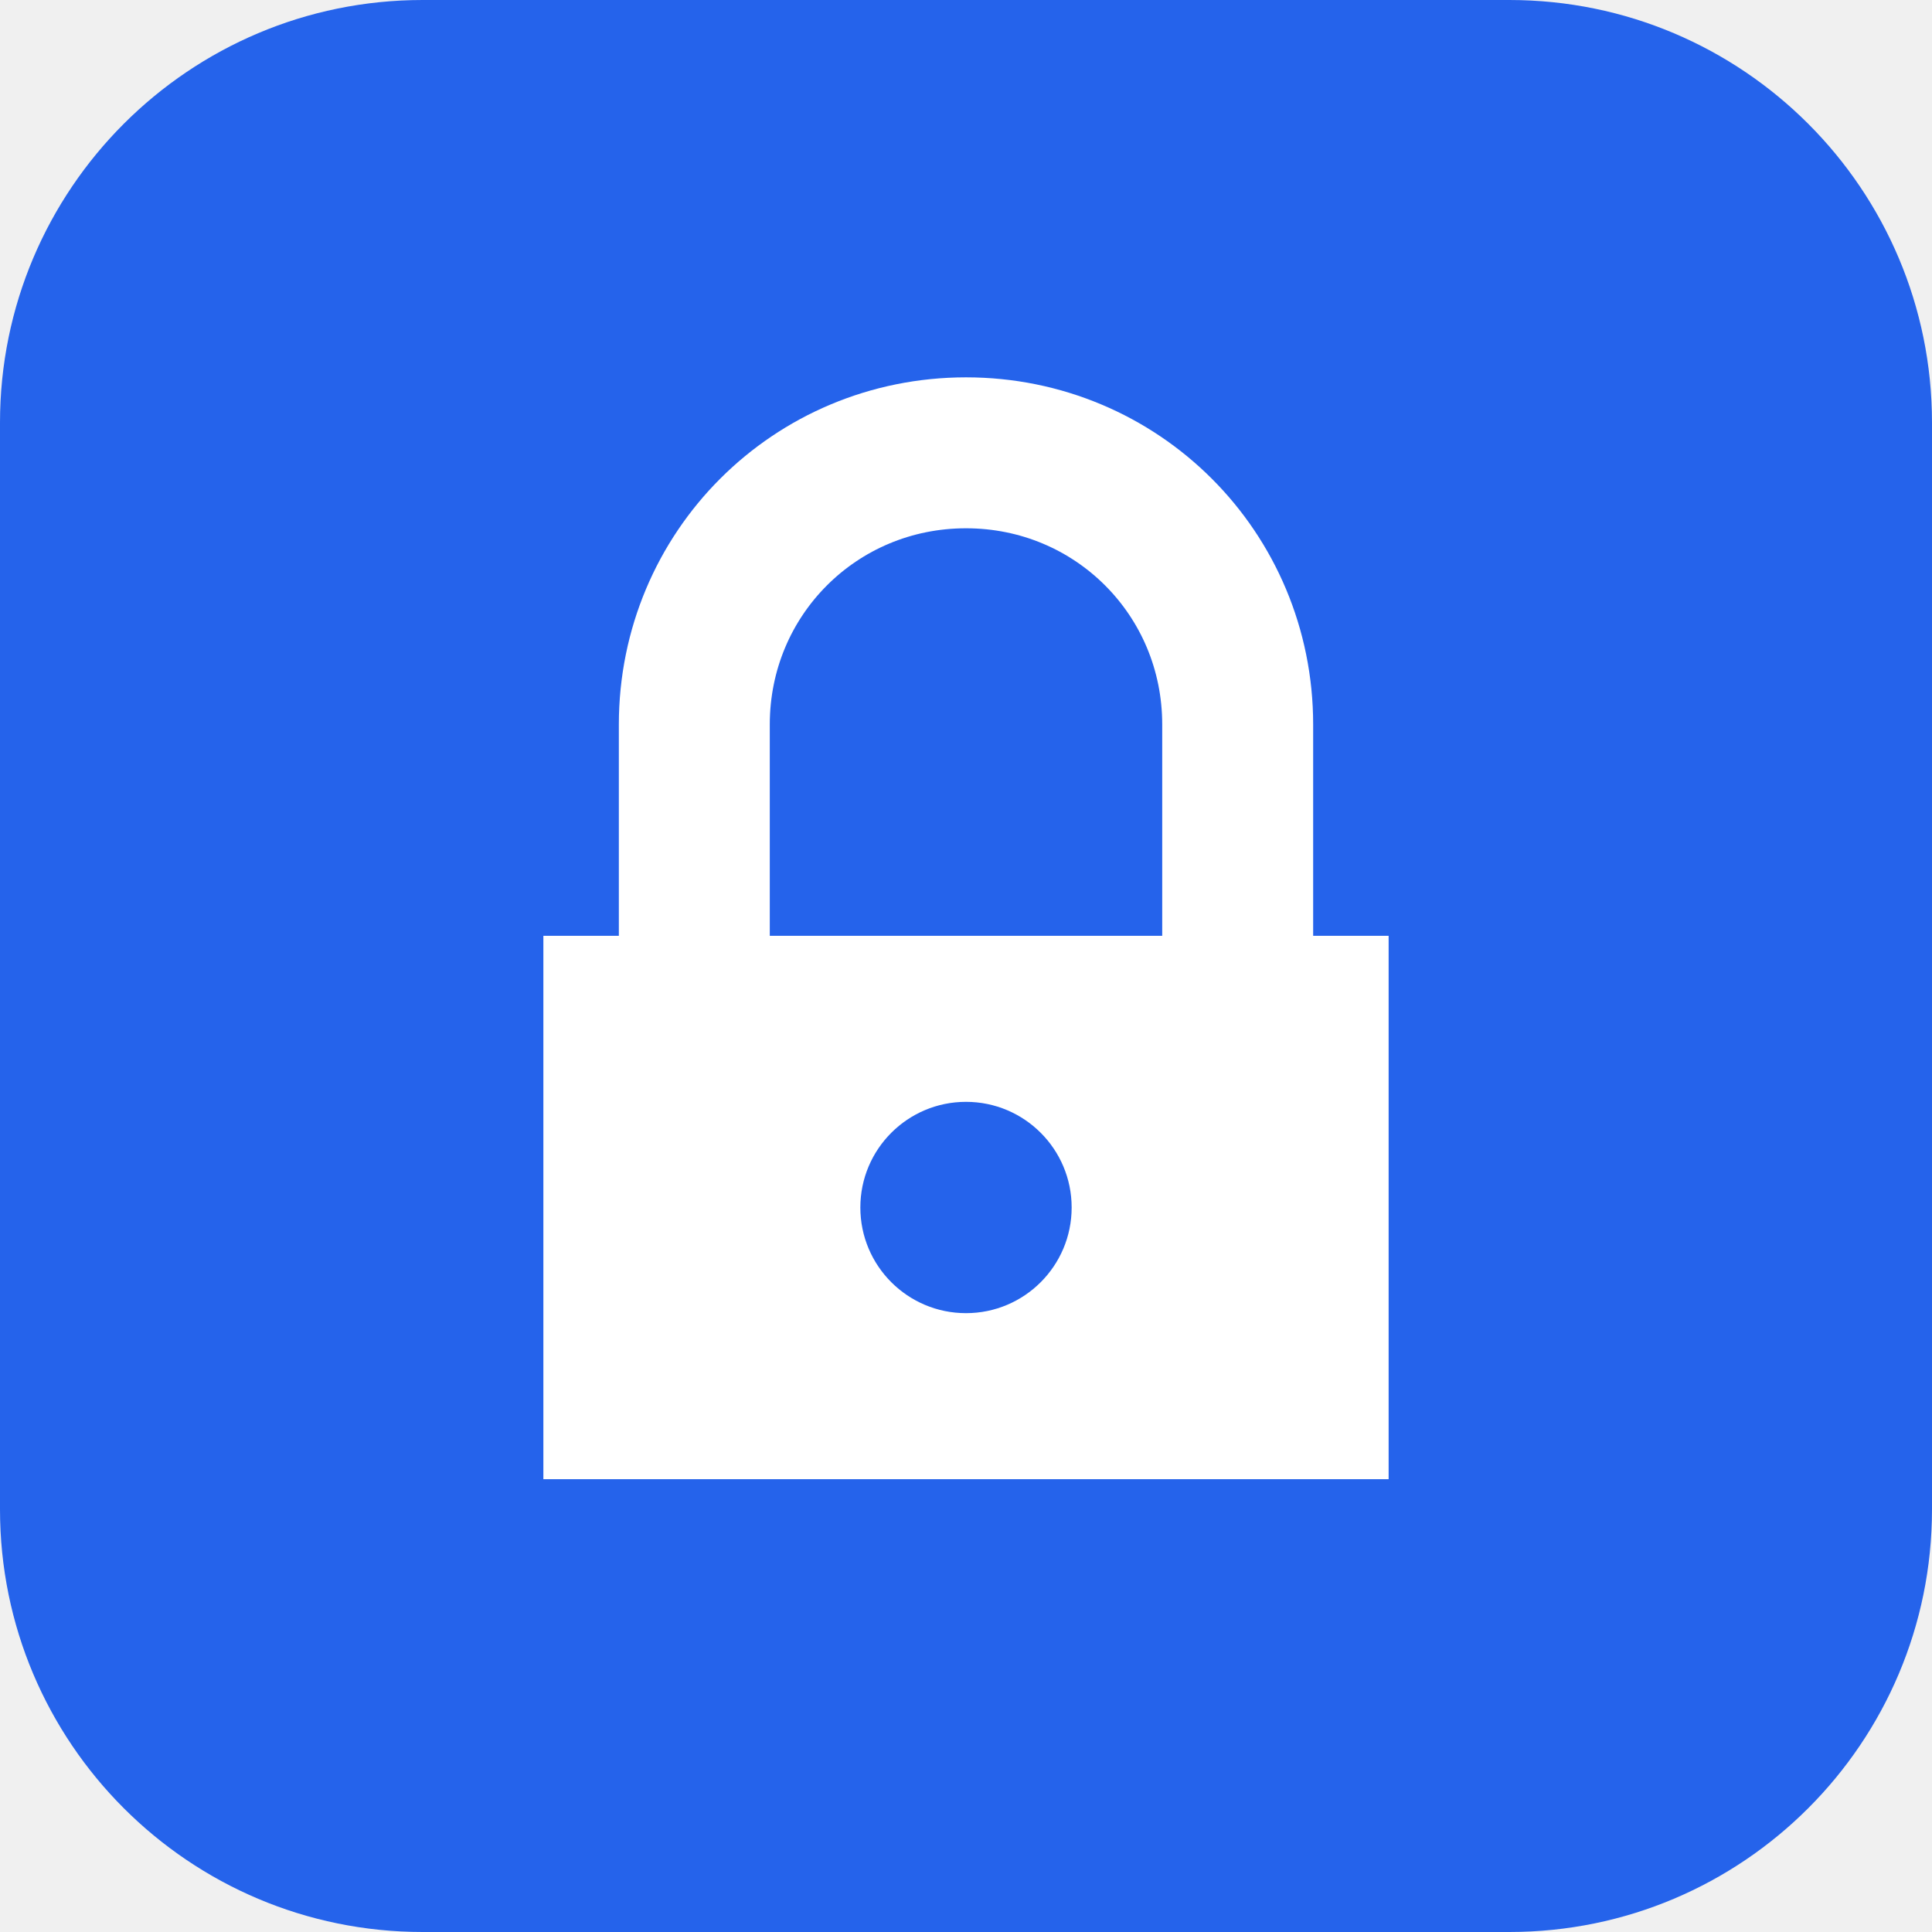
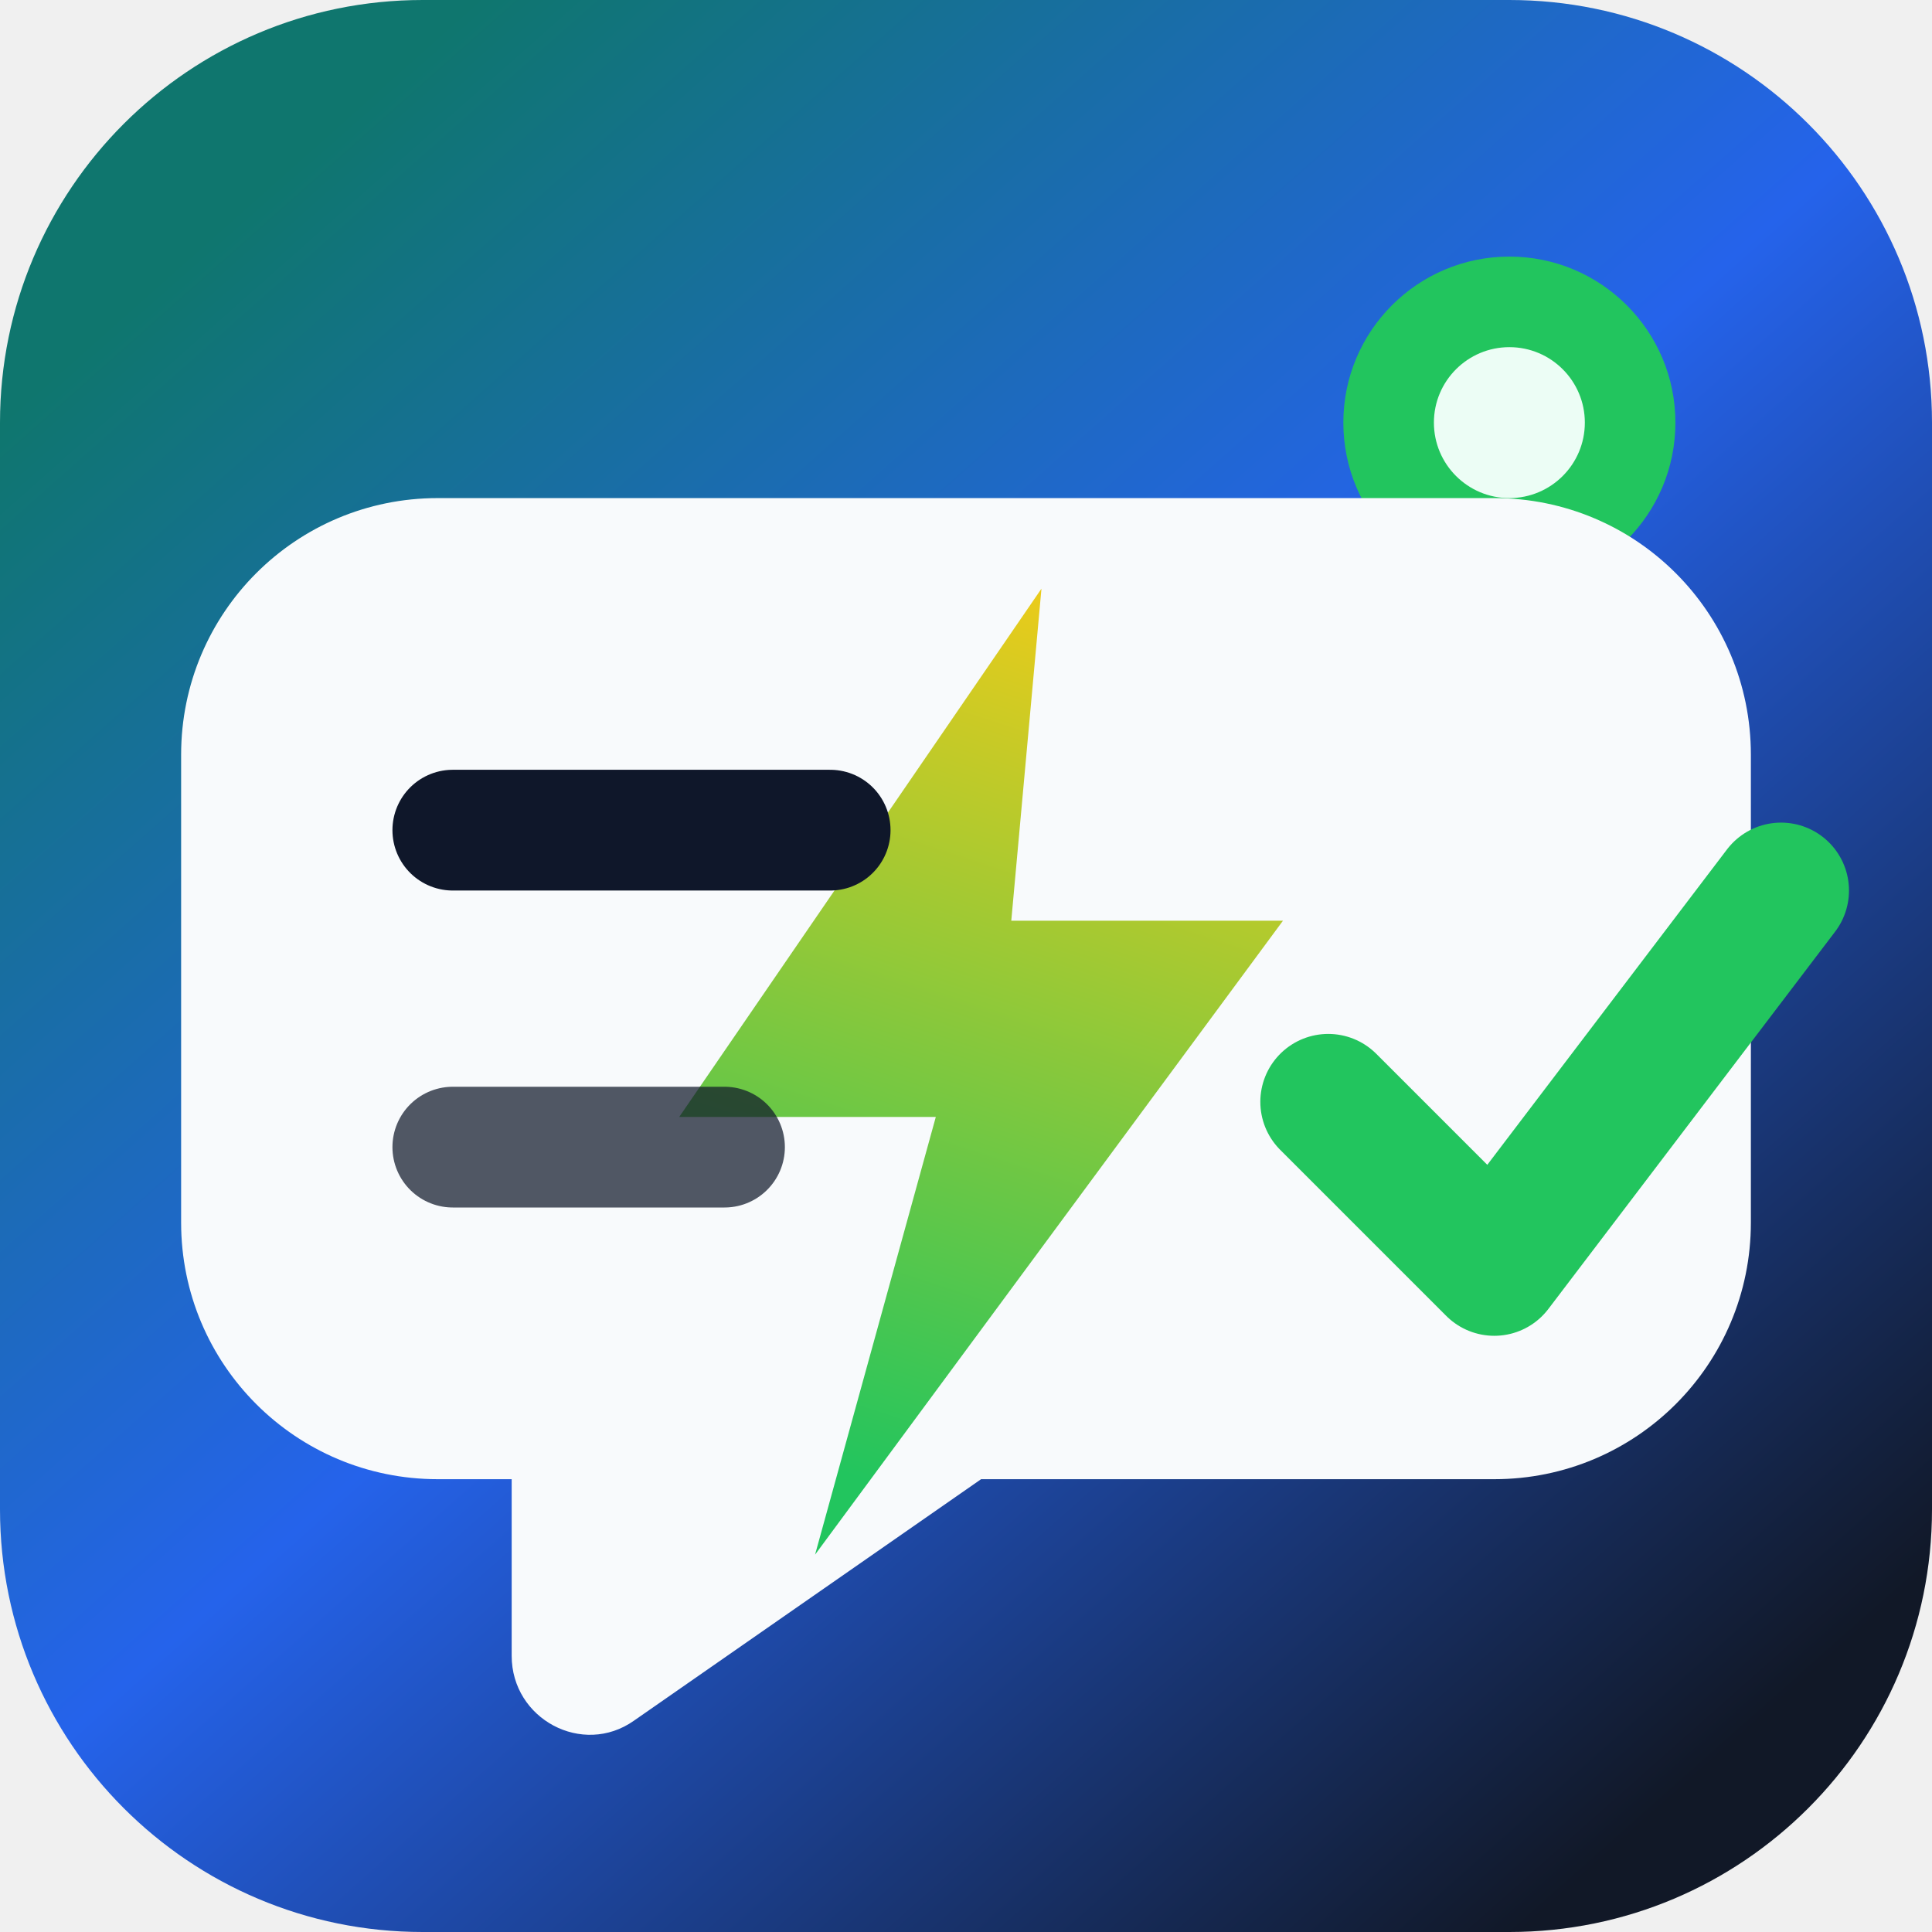
<svg xmlns="http://www.w3.org/2000/svg" width="128" height="128" viewBox="0 0 128 128">
-   <rect width="128" height="128" rx="28" fill="#2563eb" />
-   <path d="M36 62h56v36H36z" fill="#ffffff" />
-   <path d="M46 62V48c0-10 8-18 18-18s18 8 18 18v14" fill="none" stroke="#ffffff" stroke-width="10" stroke-linecap="round" />
-   <circle cx="64" cy="80" r="7" fill="#2563eb" />
+   <defs>
+     <linearGradient id="bg" x1="18" y1="12" x2="112" y2="118" gradientUnits="userSpaceOnUse">
+       <stop offset="0" stop-color="#0f766e" />
+       <stop offset="0.48" stop-color="#2563eb" />
+       <stop offset="1" stop-color="#111827" />
+     </linearGradient>
+     <linearGradient id="bolt" x1="68" y1="34" x2="48" y2="95" gradientUnits="userSpaceOnUse">
+       <stop offset="0" stop-color="#facc15" />
+       <stop offset="1" stop-color="#22c55e" />
+     </linearGradient>
+   </defs>
+   <rect width="128" height="128" rx="28" fill="url(#bg)" />
+   <circle cx="100" cy="28" r="11" fill="#22c55e" />
+   <circle cx="100" cy="28" r="5" fill="#ecfdf5" />
+   <path d="M29 33h70c9.4 0 17 7.6 17 17v31c0 9.4-7.6 17-17 17H65l-23 16c-3.4 2.4-8.1-.1-8.1-4.3V98H29c-9.4 0-17-7.6-17-17V50c0-9.4 7.6-17 17-17Z" fill="#f8fafc" />
+   <path d="M69 39 45 74h17l-8 29 31-42H67l2-22Z" fill="url(#bolt)" />
+   <path d="M30 55h25" stroke="#0f172a" stroke-width="8" stroke-linecap="round" />
+   <path d="M30 76h18" stroke="#0f172a" stroke-width="8" stroke-linecap="round" opacity=".72" />
+   <path d="M88 73 99 84l19-25" fill="none" stroke="#22c55e" stroke-width="9" stroke-linecap="round" stroke-linejoin="round" />
</svg>
